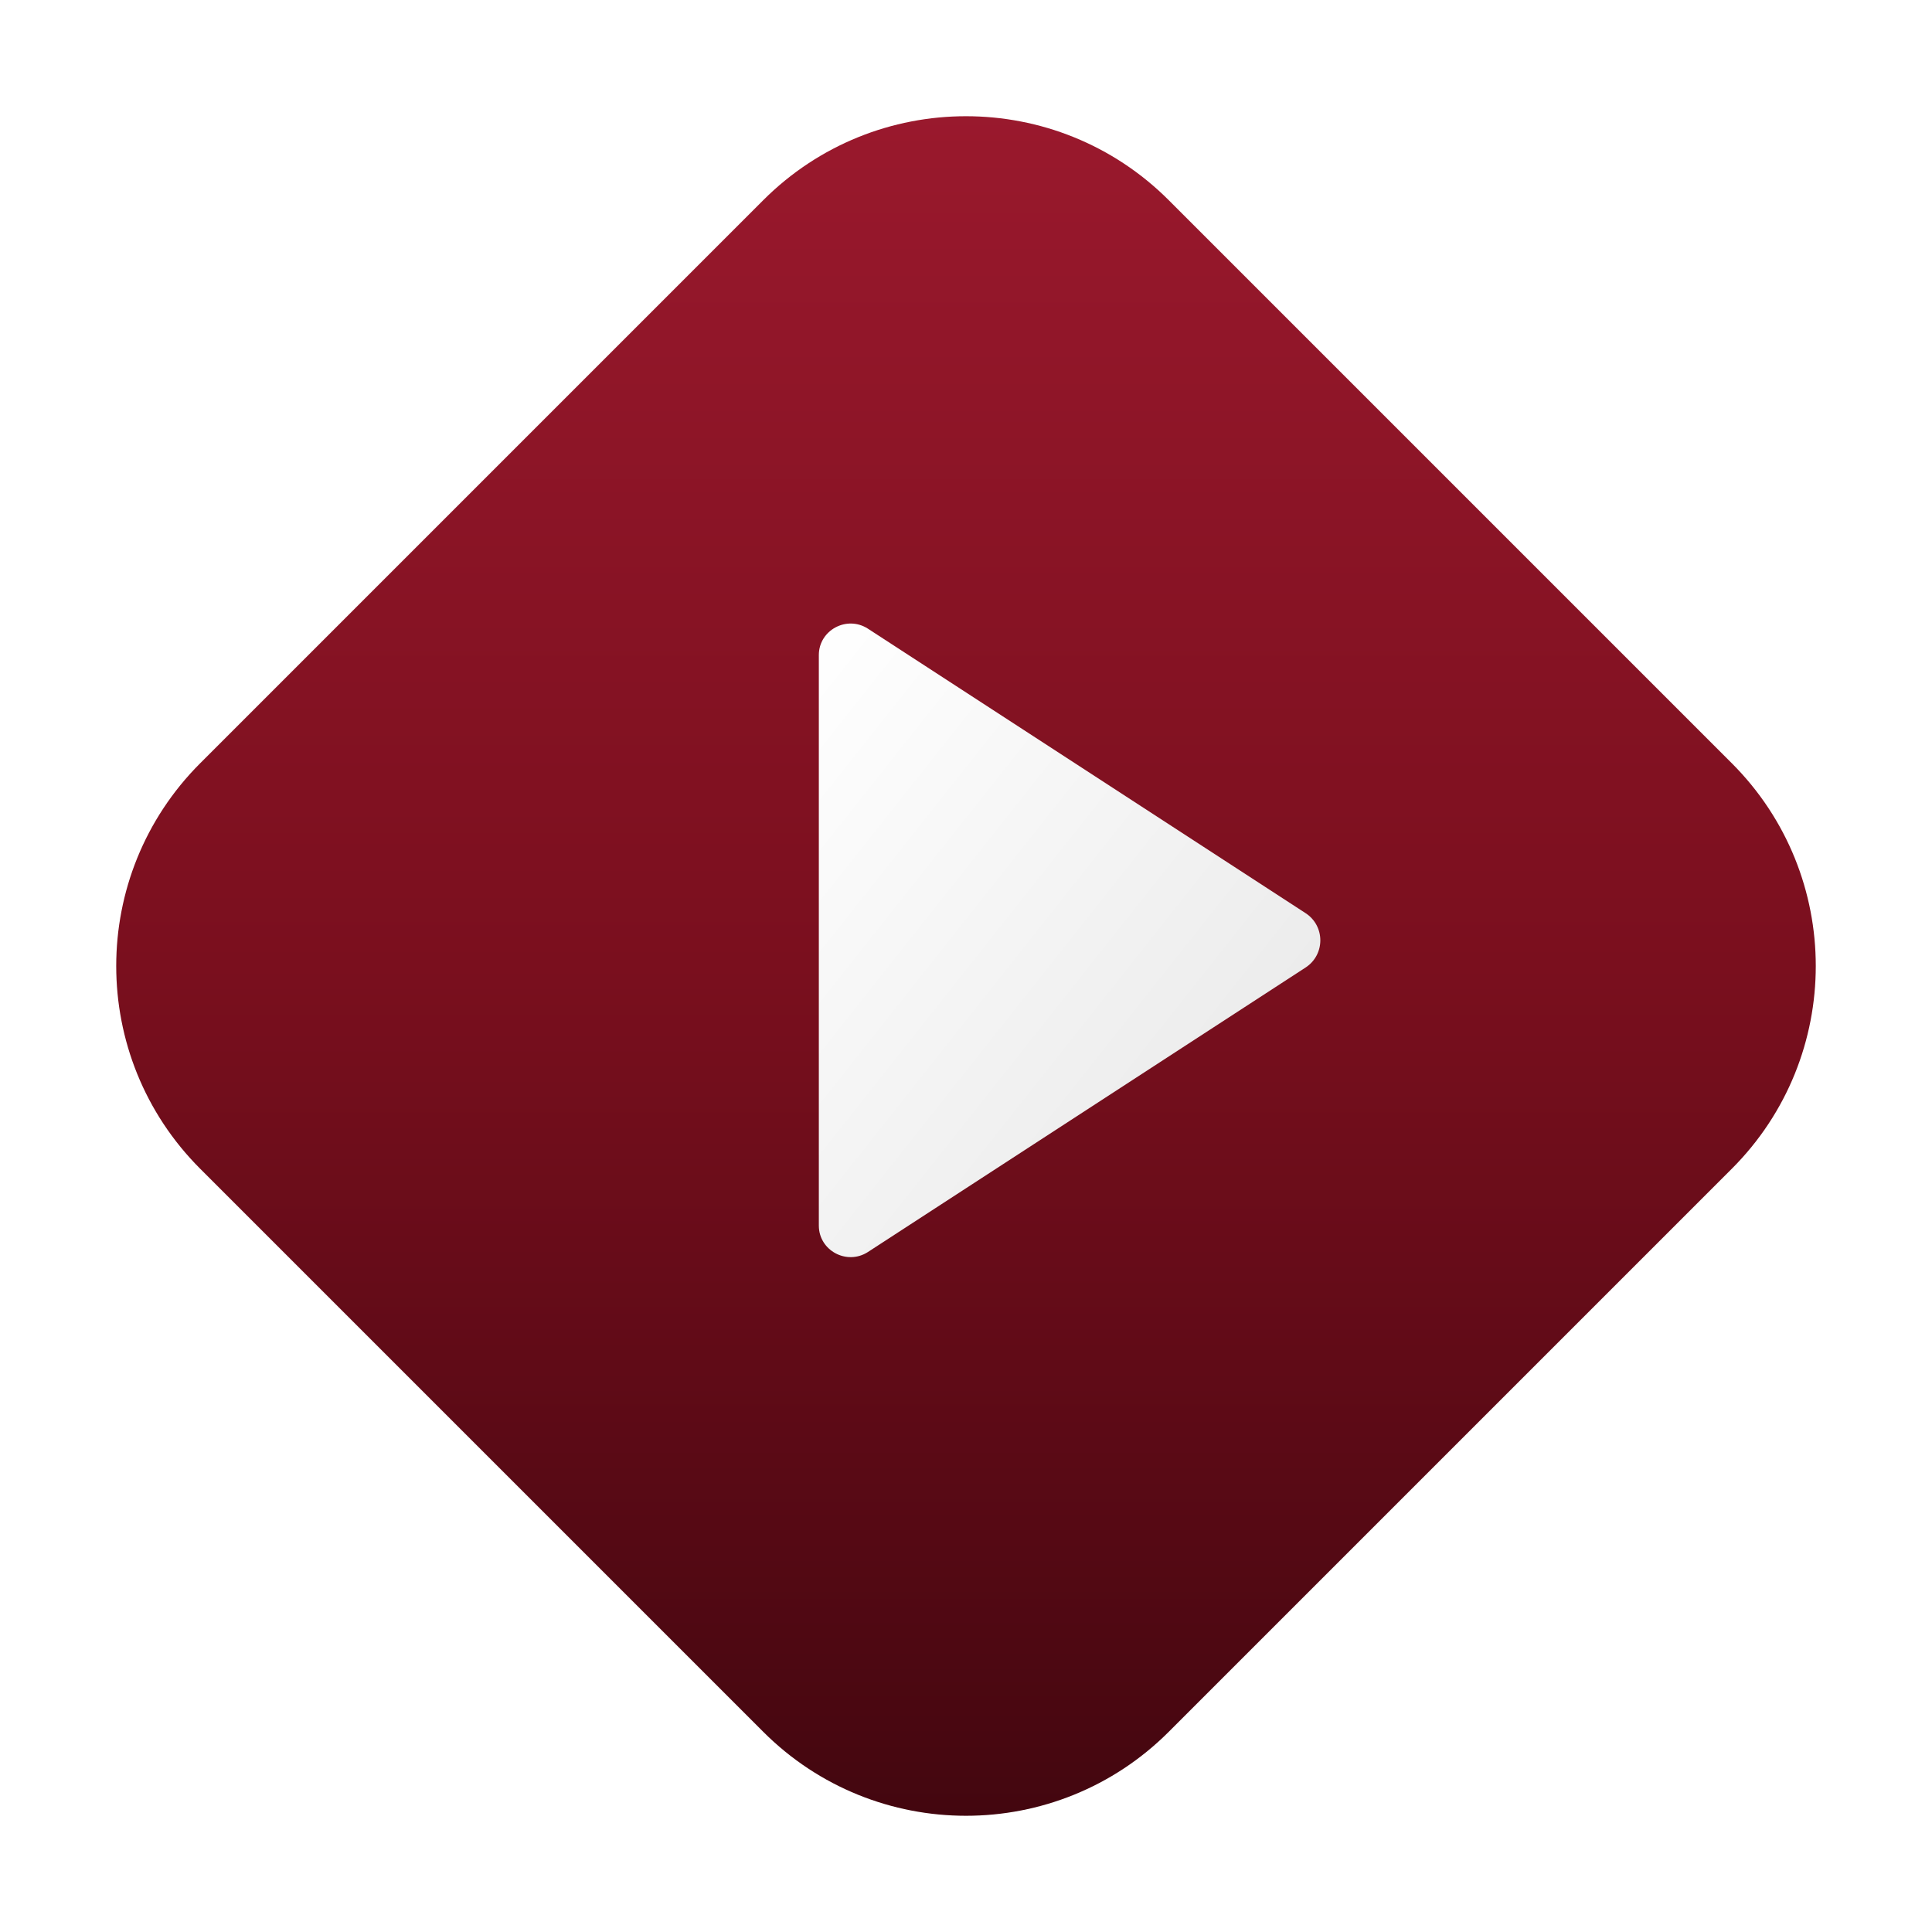
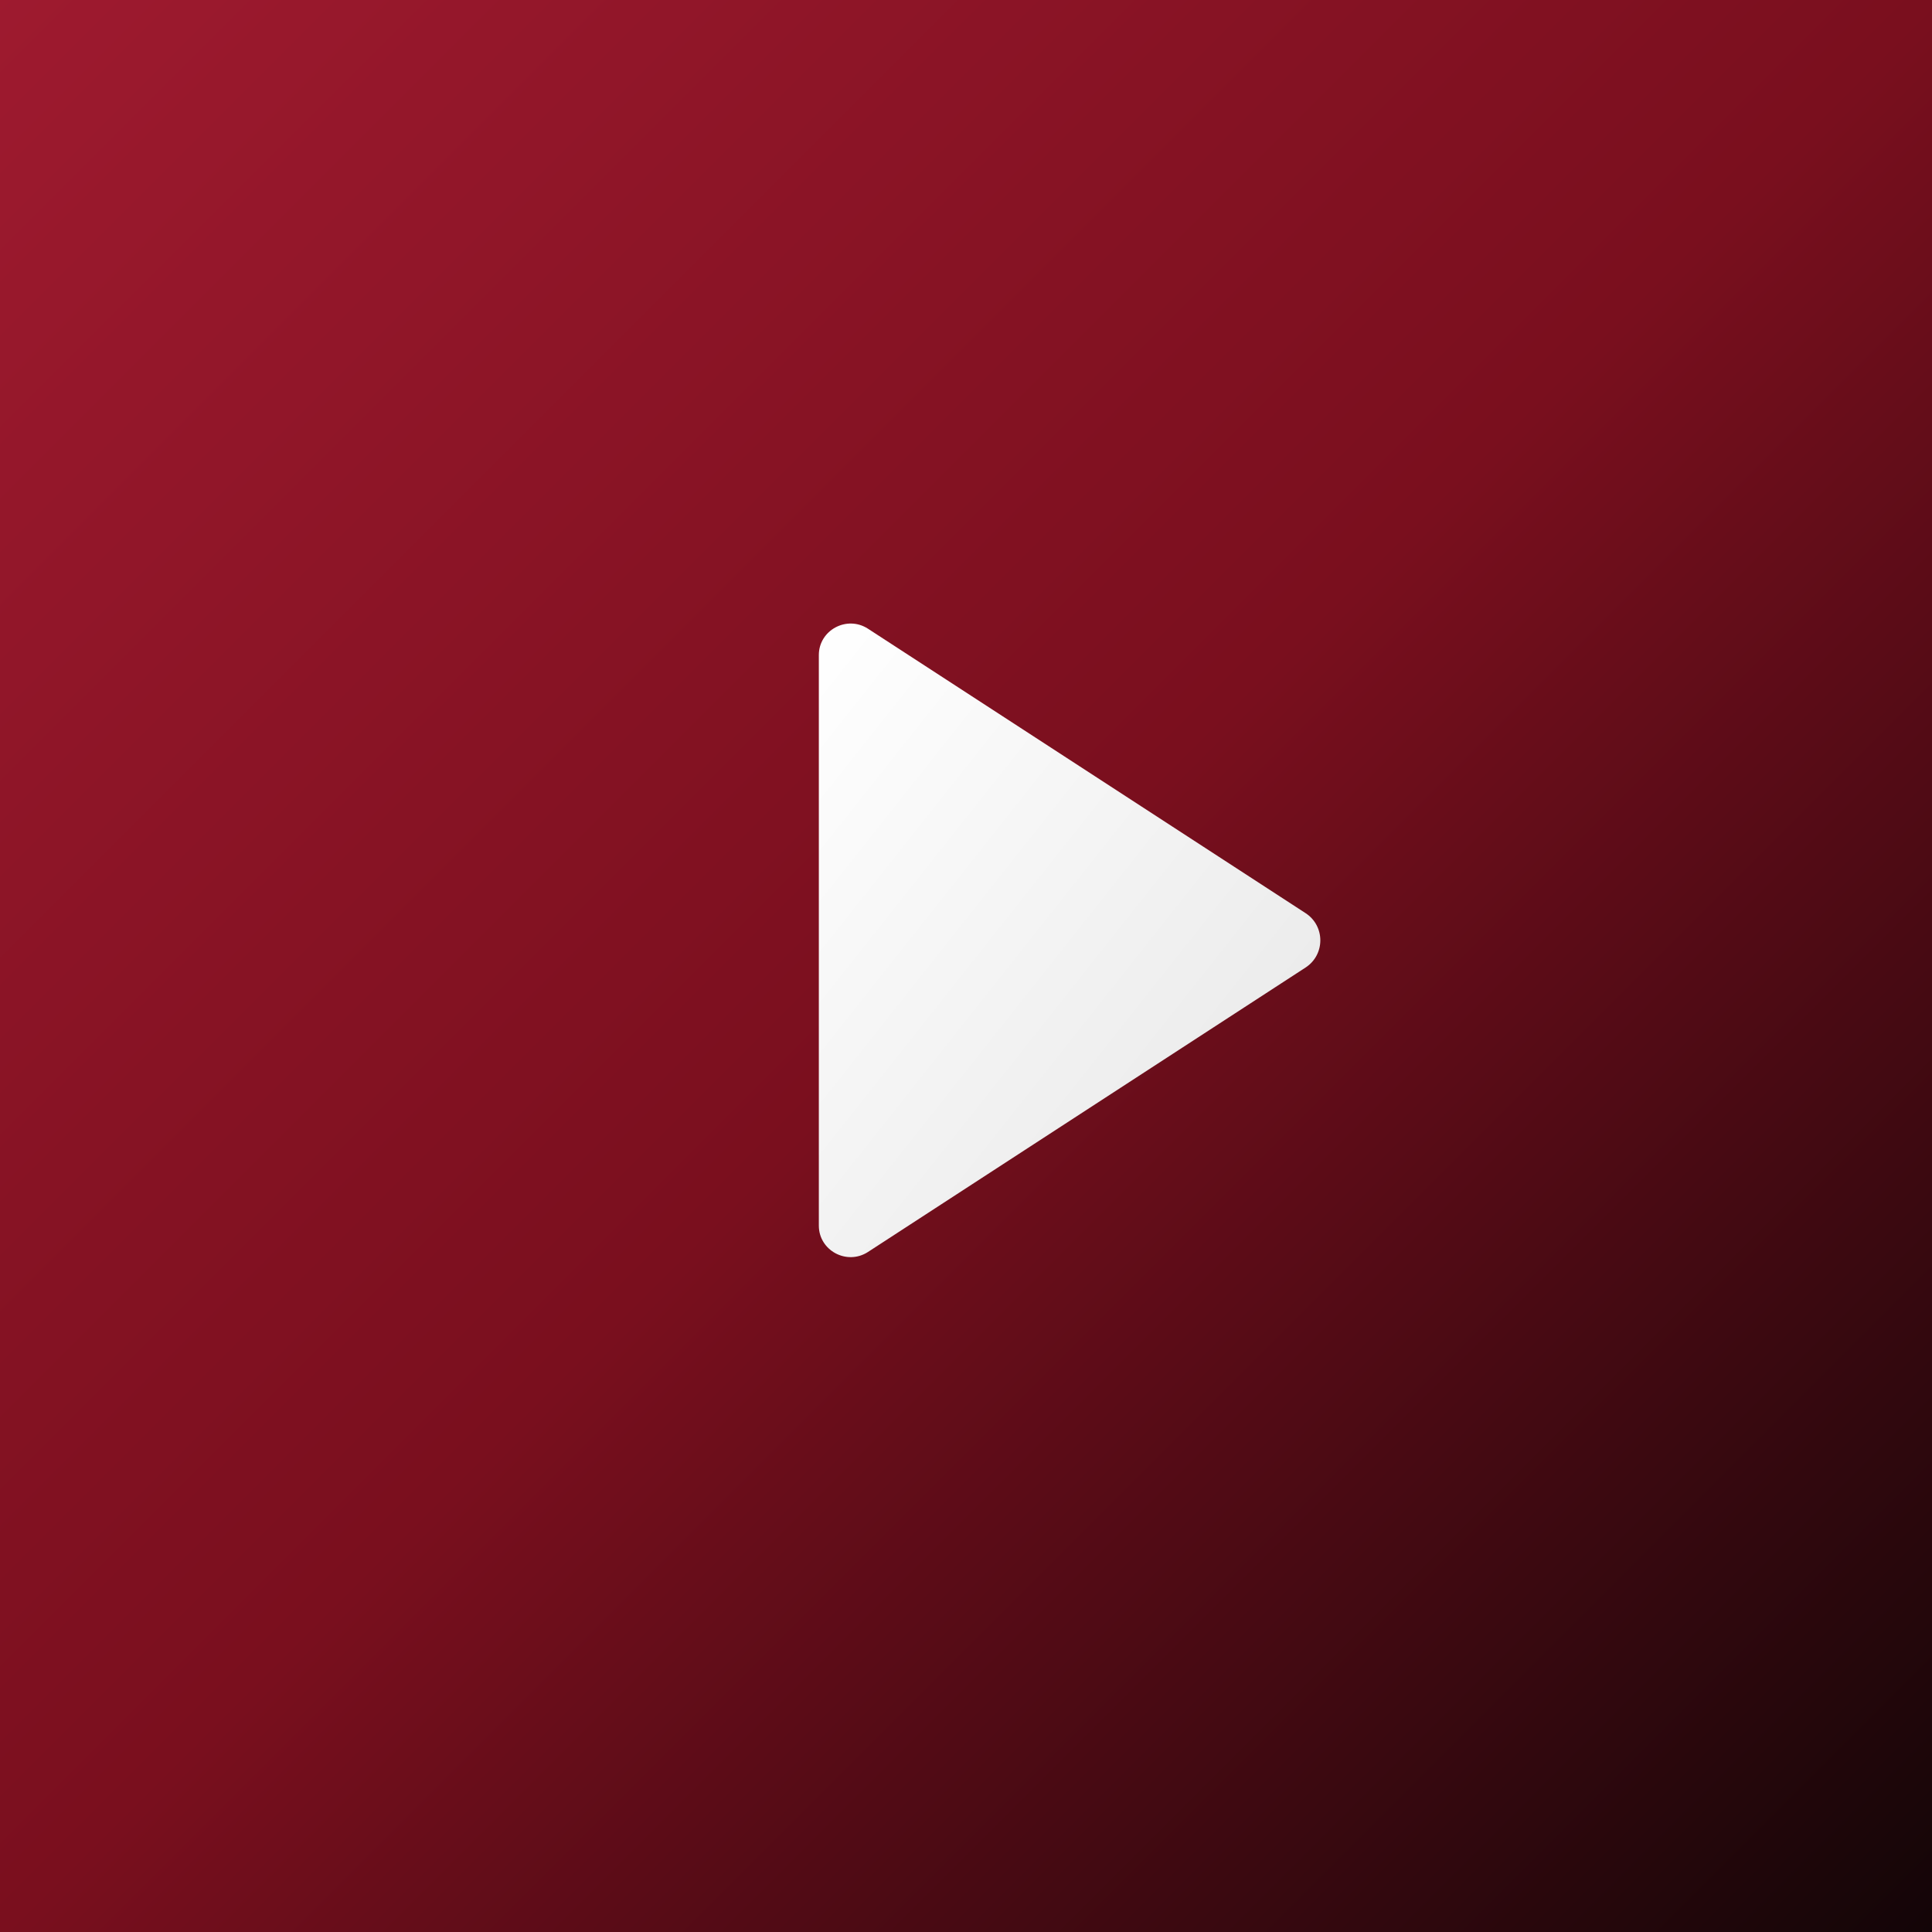
- <svg xmlns="http://www.w3.org/2000/svg" viewBox="0 0 256 256">
+ <svg xmlns="http://www.w3.org/2000/svg" viewBox="0 0 512 512">
  <defs>
    <linearGradient id="burdeos" x1="0%" y1="0%" x2="100%" y2="100%">
      <stop offset="0%" stop-color="#9e1a2f" />
      <stop offset="50%" stop-color="#7a0f1e" />
-       <stop offset="100%" stop-color="#3b050d" />
+       <stop offset="100%" stop-color="#120507" />
    </linearGradient>
    <linearGradient id="whiteGrad" x1="0%" y1="0%" x2="100%" y2="100%">
      <stop offset="0%" stop-color="#ffffff" />
      <stop offset="100%" stop-color="#e6e6e6" />
    </linearGradient>
  </defs>
-   <rect x="37.25" y="37.25" width="181.5" height="181.5" rx="38" transform="rotate(45 128 128)" fill="url(#burdeos)" />
-   <path d="M108.5 86.8c0-3.3 3.7-5.3 6.5-3.5l58 37.7c2.6 1.7 2.6 5.5 0 7.2l-58 37.7c-2.8 1.8-6.5-0.2-6.5-3.5V86.8z" fill="url(#whiteGrad)" />
+   <rect x="0" y="0" width="512" height="512" fill="url(#burdeos)" />
+   <path d="M217 173.6c0-6.6 7.4-10.6 13-7l116 75.4c5.2 3.4 5.2 11 0 14.4l-116 75.4c-5.6 3.6-13-0.4-13-7V173.6z" fill="url(#whiteGrad)" />
</svg>
